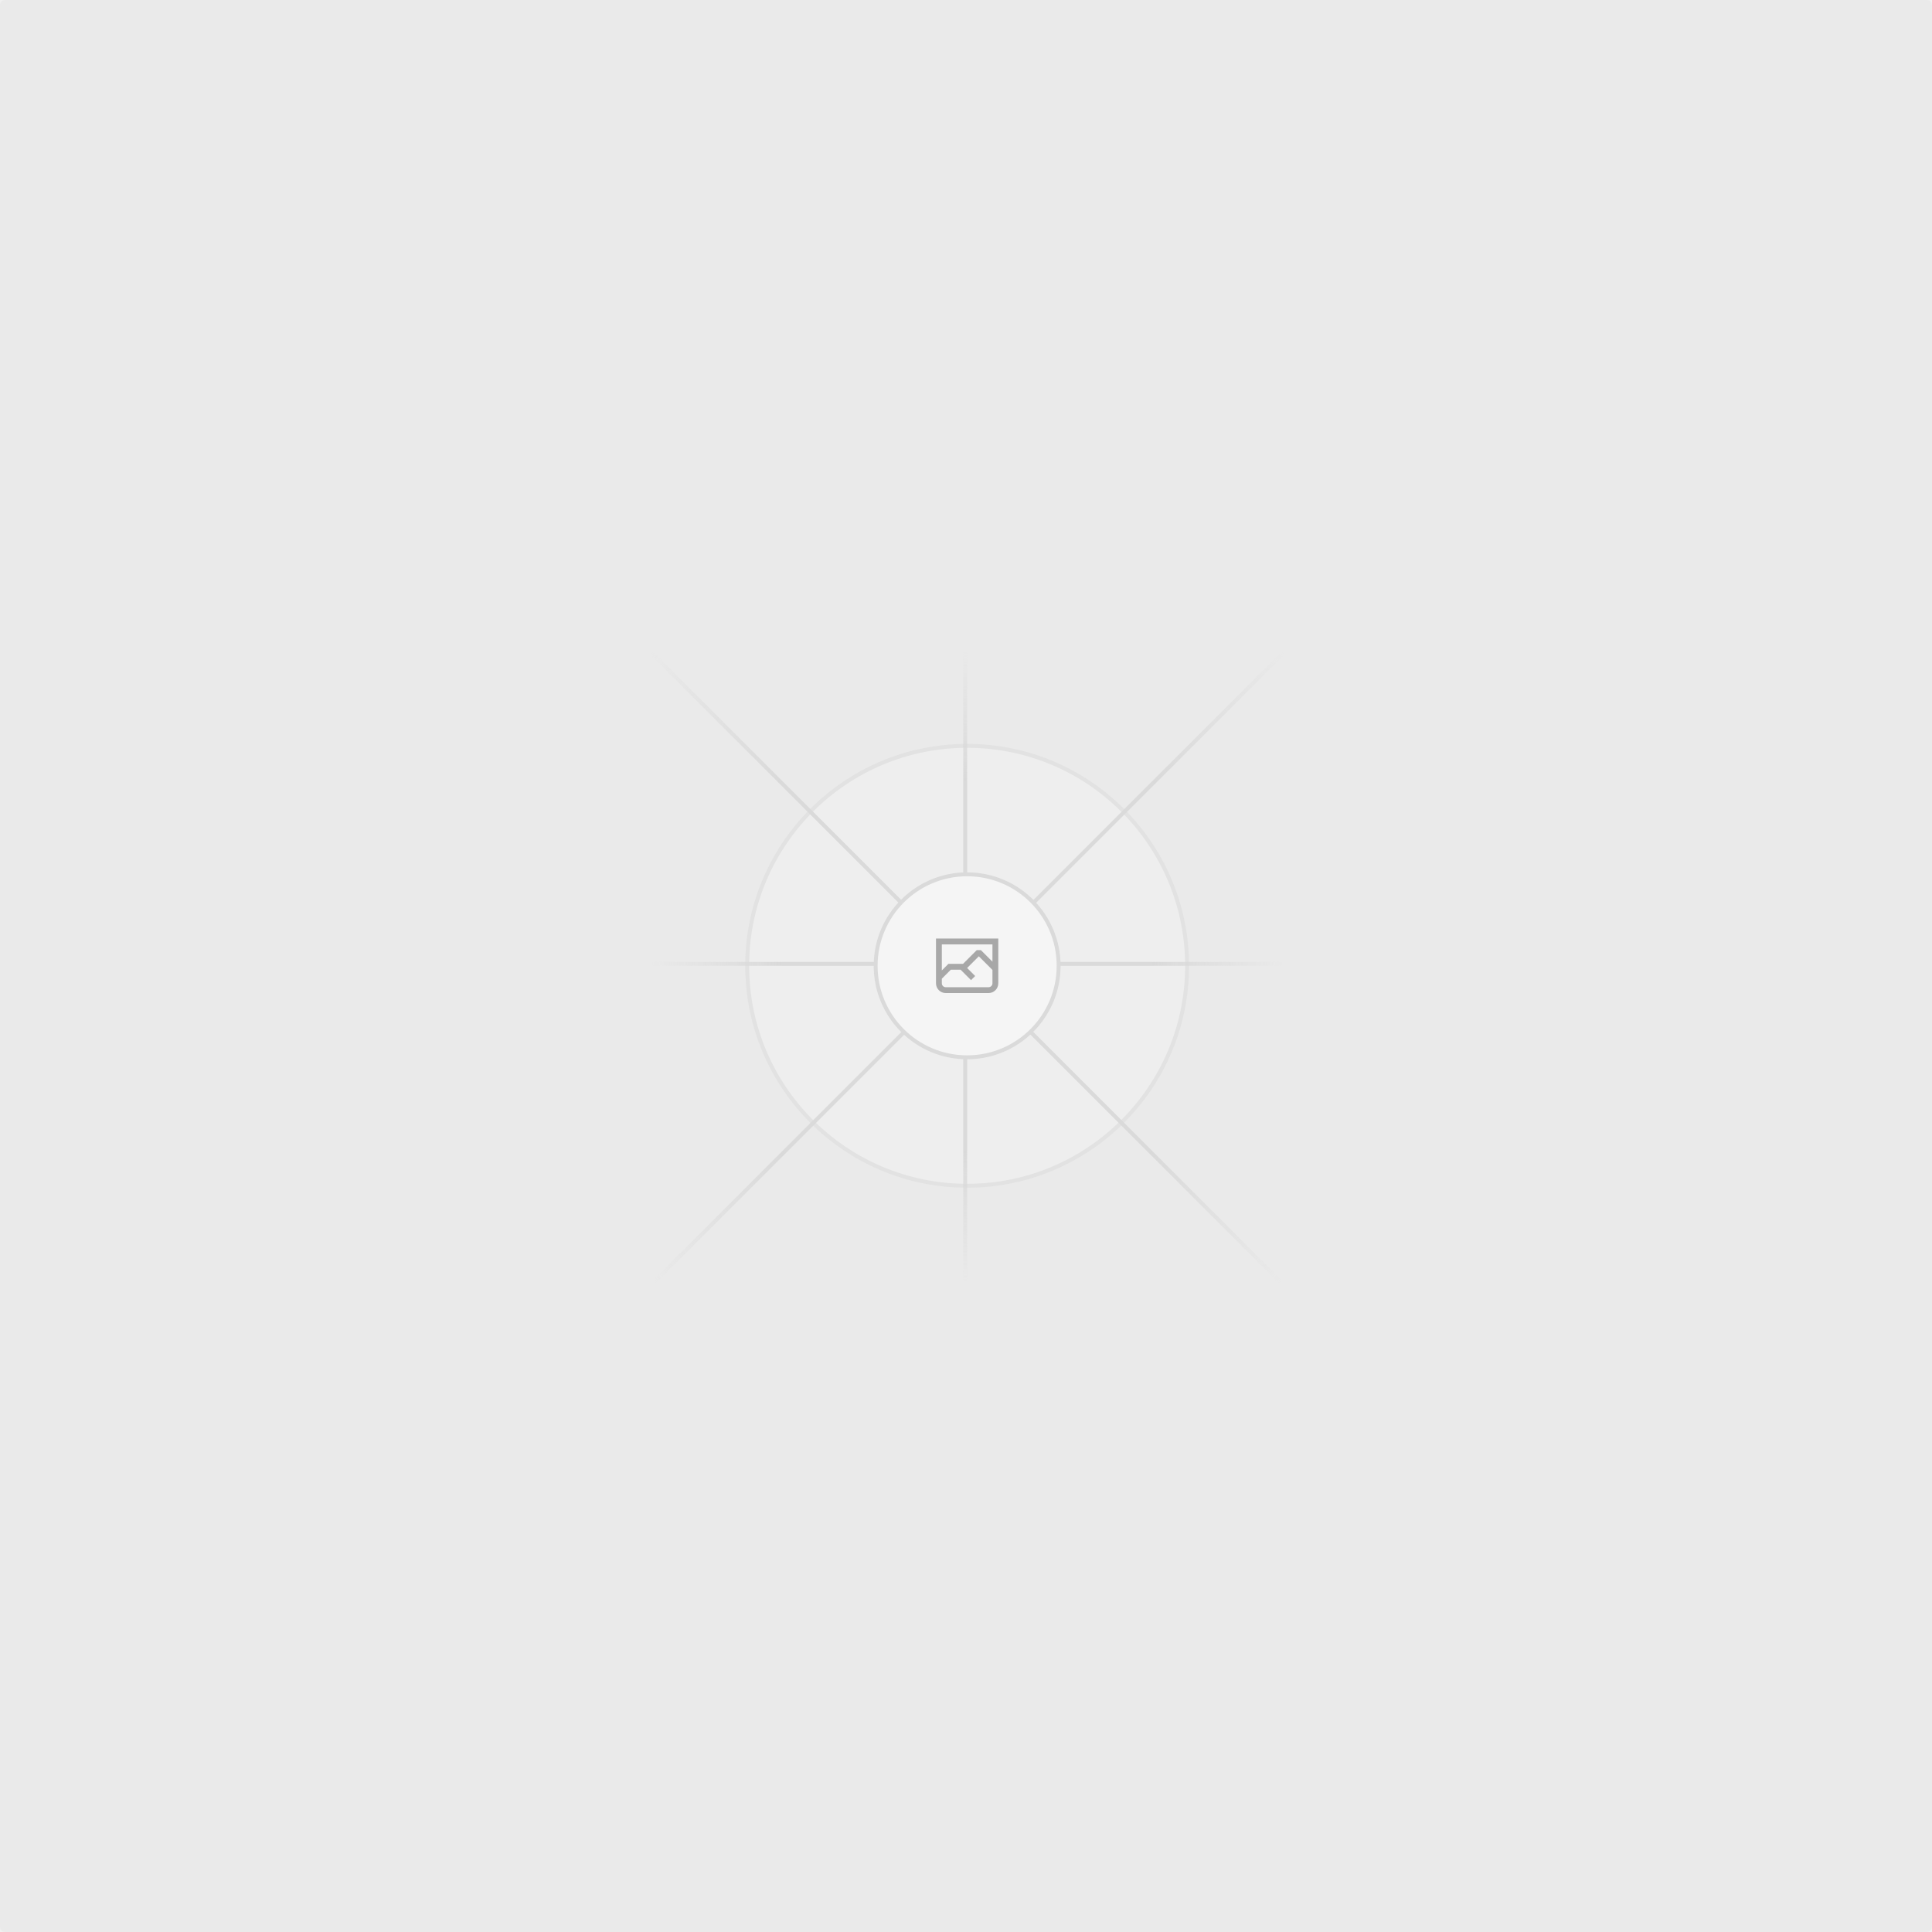
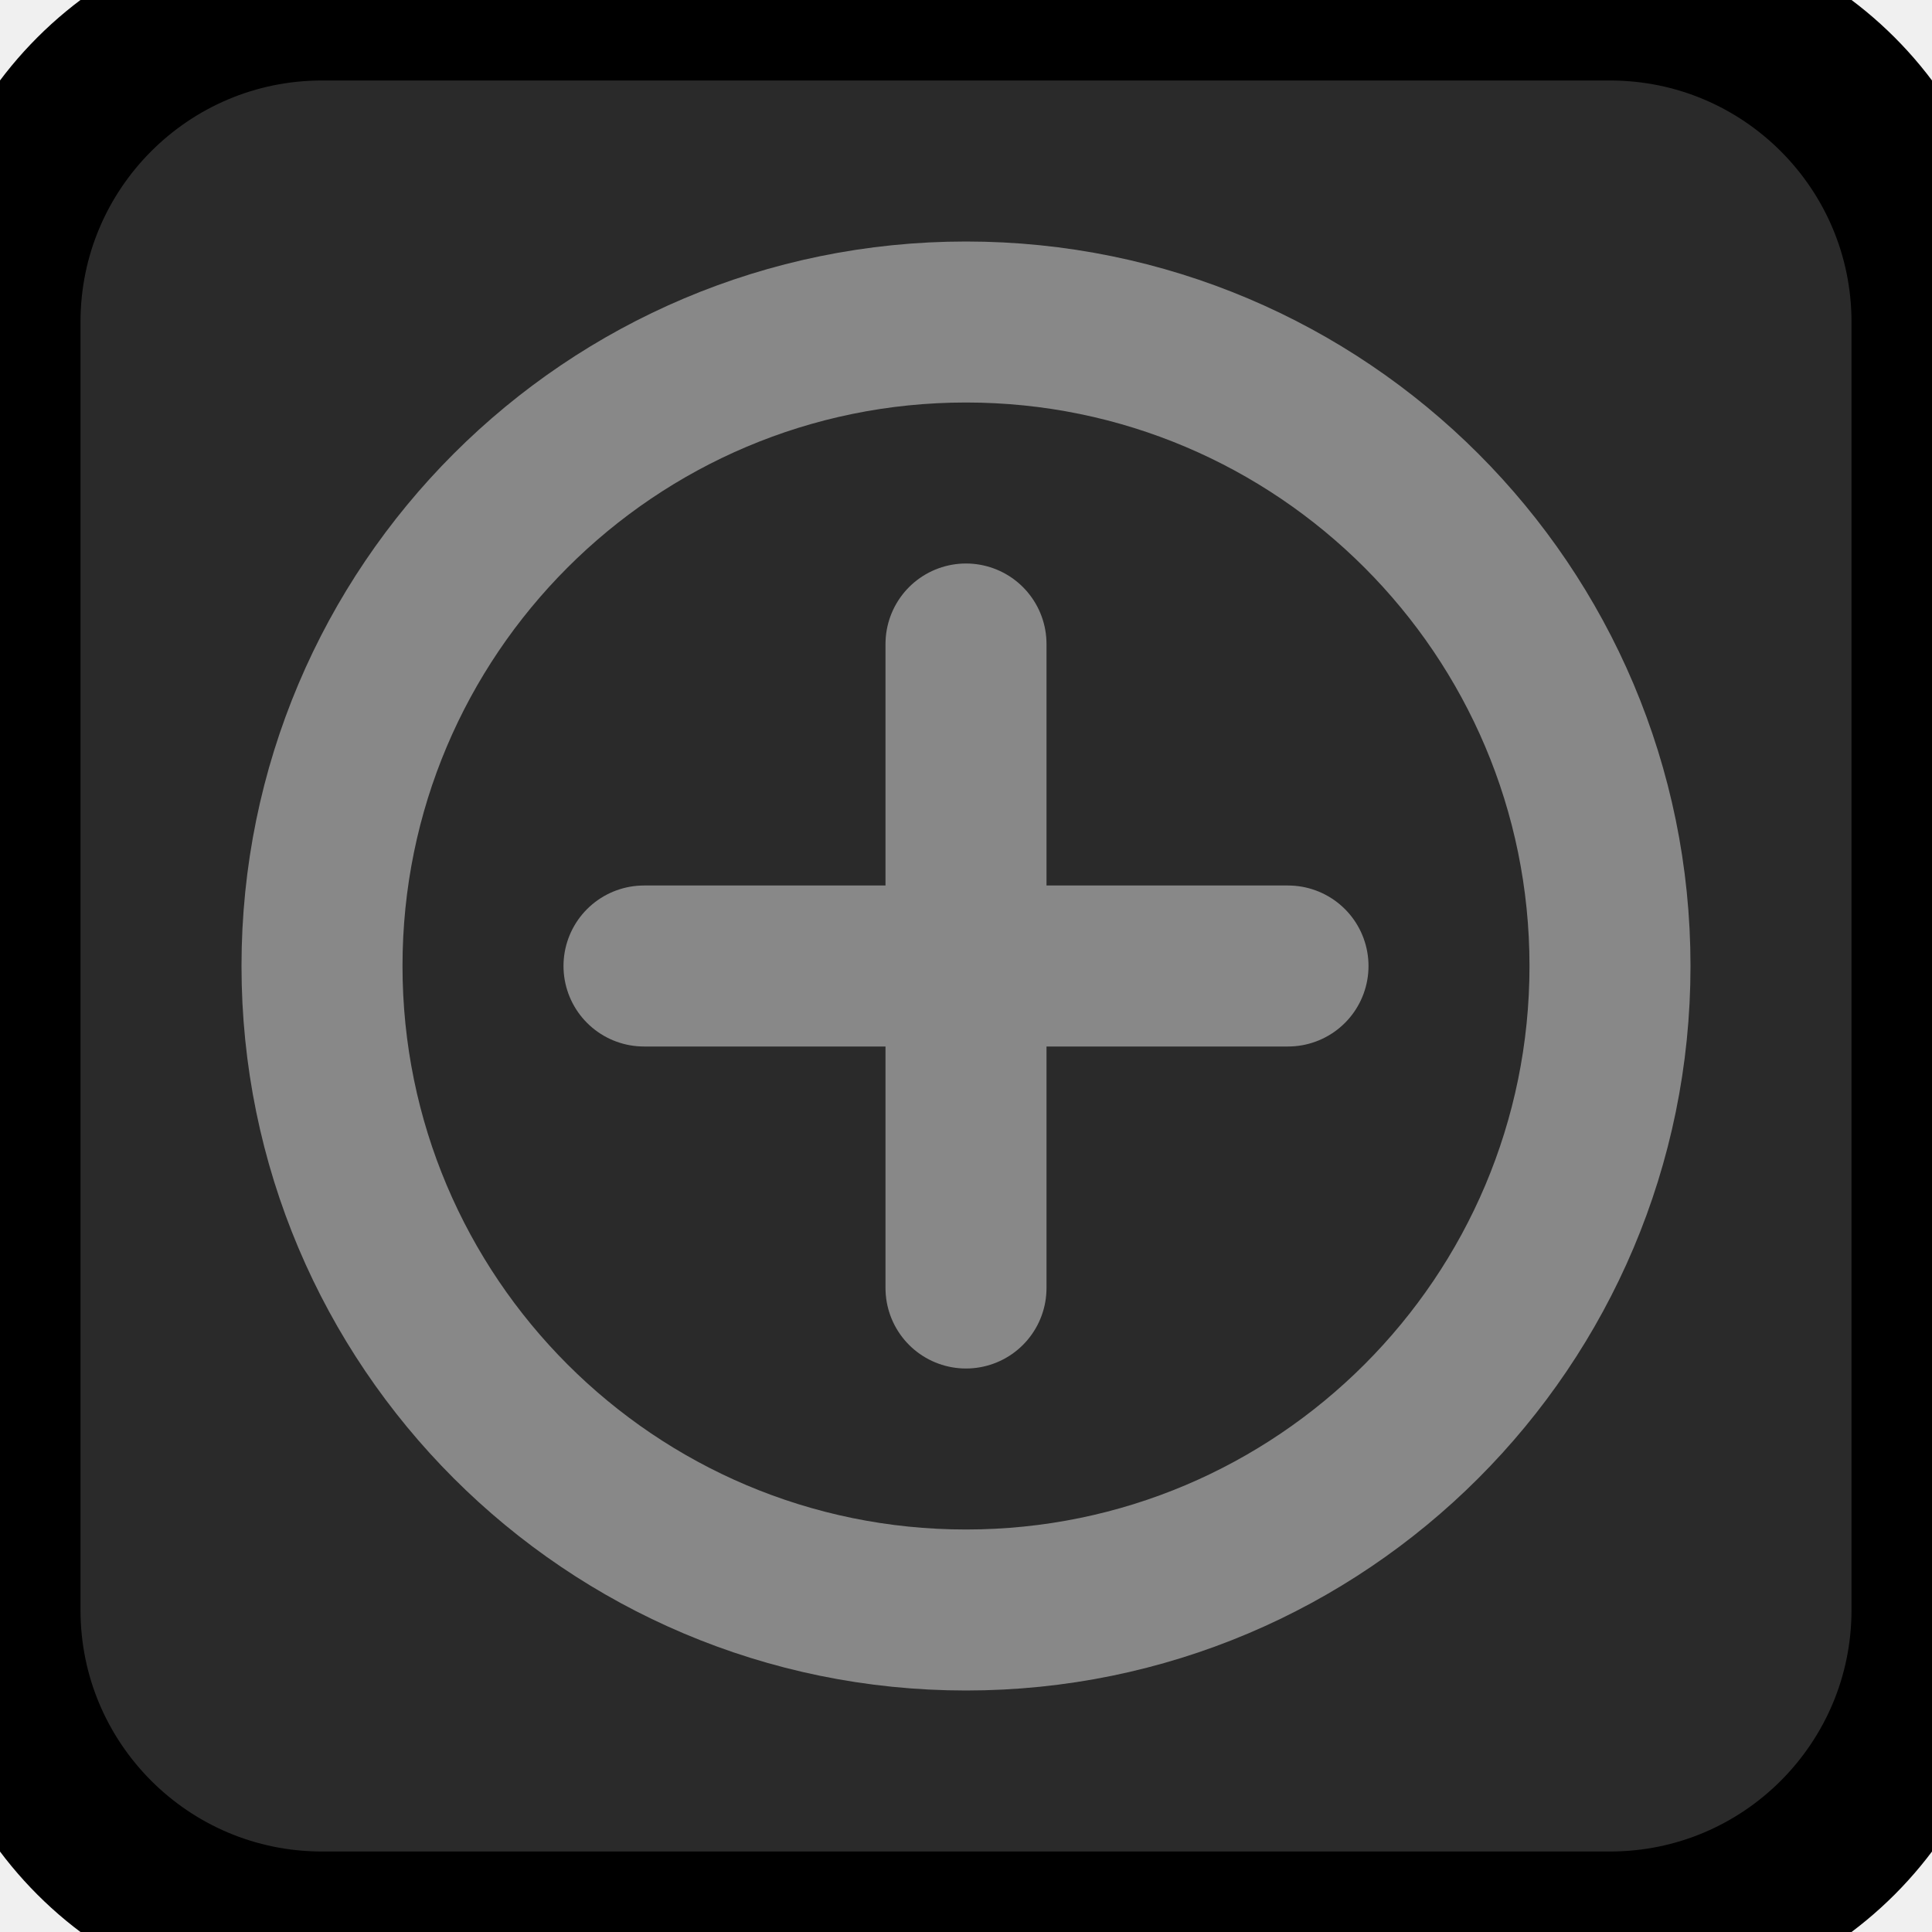
- <svg xmlns="http://www.w3.org/2000/svg" width="1200" height="1200" fill="none">
-   <rect width="1200" height="1200" fill="#EAEAEA" rx="3" />
-   <g opacity=".5">
-     <g opacity=".5">
-       <path fill="#FAFAFA" d="M600.709 736.5c-75.454 0-136.621-61.167-136.621-136.62 0-75.454 61.167-136.621 136.621-136.621 75.453 0 136.62 61.167 136.62 136.621 0 75.453-61.167 136.62-136.62 136.62Z" />
-       <path stroke="#C9C9C9" stroke-width="2.418" d="M600.709 736.5c-75.454 0-136.621-61.167-136.621-136.62 0-75.454 61.167-136.621 136.621-136.621 75.453 0 136.62 61.167 136.62 136.621 0 75.453-61.167 136.62-136.62 136.62Z" />
-     </g>
-     <path stroke="url(#a)" stroke-width="2.418" d="M0-1.209h553.581" transform="scale(1 -1) rotate(45 1163.11 91.165)" />
-     <path stroke="url(#b)" stroke-width="2.418" d="M404.846 598.671h391.726" />
-     <path stroke="url(#c)" stroke-width="2.418" d="M599.5 795.742V404.017" />
-     <path stroke="url(#d)" stroke-width="2.418" d="m795.717 796.597-391.441-391.44" />
-     <path fill="#fff" d="M600.709 656.704c-31.384 0-56.825-25.441-56.825-56.824 0-31.384 25.441-56.825 56.825-56.825 31.383 0 56.824 25.441 56.824 56.825 0 31.383-25.441 56.824-56.824 56.824Z" />
-     <g clip-path="url(#e)">
-       <path fill="#666" fill-rule="evenodd" d="M616.426 586.58h-31.434v16.176l3.553-3.554.531-.531h9.068l.074-.074 8.463-8.463h2.565l7.18 7.181V586.58Zm-15.715 14.654 3.698 3.699 1.283 1.282-2.565 2.565-1.282-1.283-5.2-5.199h-6.066l-5.514 5.514-.073.073v2.876a2.418 2.418 0 0 0 2.418 2.418h26.598a2.418 2.418 0 0 0 2.418-2.418v-8.317l-8.463-8.463-7.181 7.181-.071.072Zm-19.347 5.442v4.085a6.045 6.045 0 0 0 6.046 6.045h26.598a6.044 6.044 0 0 0 6.045-6.045v-7.108l1.356-1.355-1.282-1.283-.074-.073v-17.989h-38.689v23.43l-.146.146.146.147Z" clip-rule="evenodd" />
-     </g>
-     <path stroke="#C9C9C9" stroke-width="2.418" d="M600.709 656.704c-31.384 0-56.825-25.441-56.825-56.824 0-31.384 25.441-56.825 56.825-56.825 31.383 0 56.824 25.441 56.824 56.825 0 31.383-25.441 56.824-56.824 56.824Z" />
-   </g>
-   <defs>
-     <linearGradient id="a" x1="554.061" x2="-.48" y1=".083" y2=".087" gradientUnits="userSpaceOnUse">
-       <stop stop-color="#C9C9C9" stop-opacity="0" />
-       <stop offset=".208" stop-color="#C9C9C9" />
-       <stop offset=".792" stop-color="#C9C9C9" />
-       <stop offset="1" stop-color="#C9C9C9" stop-opacity="0" />
-     </linearGradient>
-     <linearGradient id="b" x1="796.912" x2="404.507" y1="599.963" y2="599.965" gradientUnits="userSpaceOnUse">
-       <stop stop-color="#C9C9C9" stop-opacity="0" />
-       <stop offset=".208" stop-color="#C9C9C9" />
-       <stop offset=".792" stop-color="#C9C9C9" />
-       <stop offset="1" stop-color="#C9C9C9" stop-opacity="0" />
-     </linearGradient>
-     <linearGradient id="c" x1="600.792" x2="600.794" y1="403.677" y2="796.082" gradientUnits="userSpaceOnUse">
-       <stop stop-color="#C9C9C9" stop-opacity="0" />
-       <stop offset=".208" stop-color="#C9C9C9" />
-       <stop offset=".792" stop-color="#C9C9C9" />
-       <stop offset="1" stop-color="#C9C9C9" stop-opacity="0" />
-     </linearGradient>
-     <linearGradient id="d" x1="404.85" x2="796.972" y1="403.903" y2="796.02" gradientUnits="userSpaceOnUse">
-       <stop stop-color="#C9C9C9" stop-opacity="0" />
-       <stop offset=".208" stop-color="#C9C9C9" />
-       <stop offset=".792" stop-color="#C9C9C9" />
-       <stop offset="1" stop-color="#C9C9C9" stop-opacity="0" />
-     </linearGradient>
-     <clipPath id="e">
-       <path fill="#fff" d="M581.364 580.535h38.689v38.689h-38.689z" />
-     </clipPath>
-   </defs>
+ <svg xmlns="http://www.w3.org/2000/svg" width="24" height="24" viewBox="0 0 24 24" fill="none" stroke="currentColor" stroke-width="2" stroke-linecap="round" stroke-linejoin="round">
+   <rect width="24" height="24" fill="#2A2A2A" rx="4" />
+   <circle cx="12" cy="12" r="8" fill="none" stroke="#888" />
+   <path d="M12 8v8M8 12h8" stroke="#888" />
</svg>
